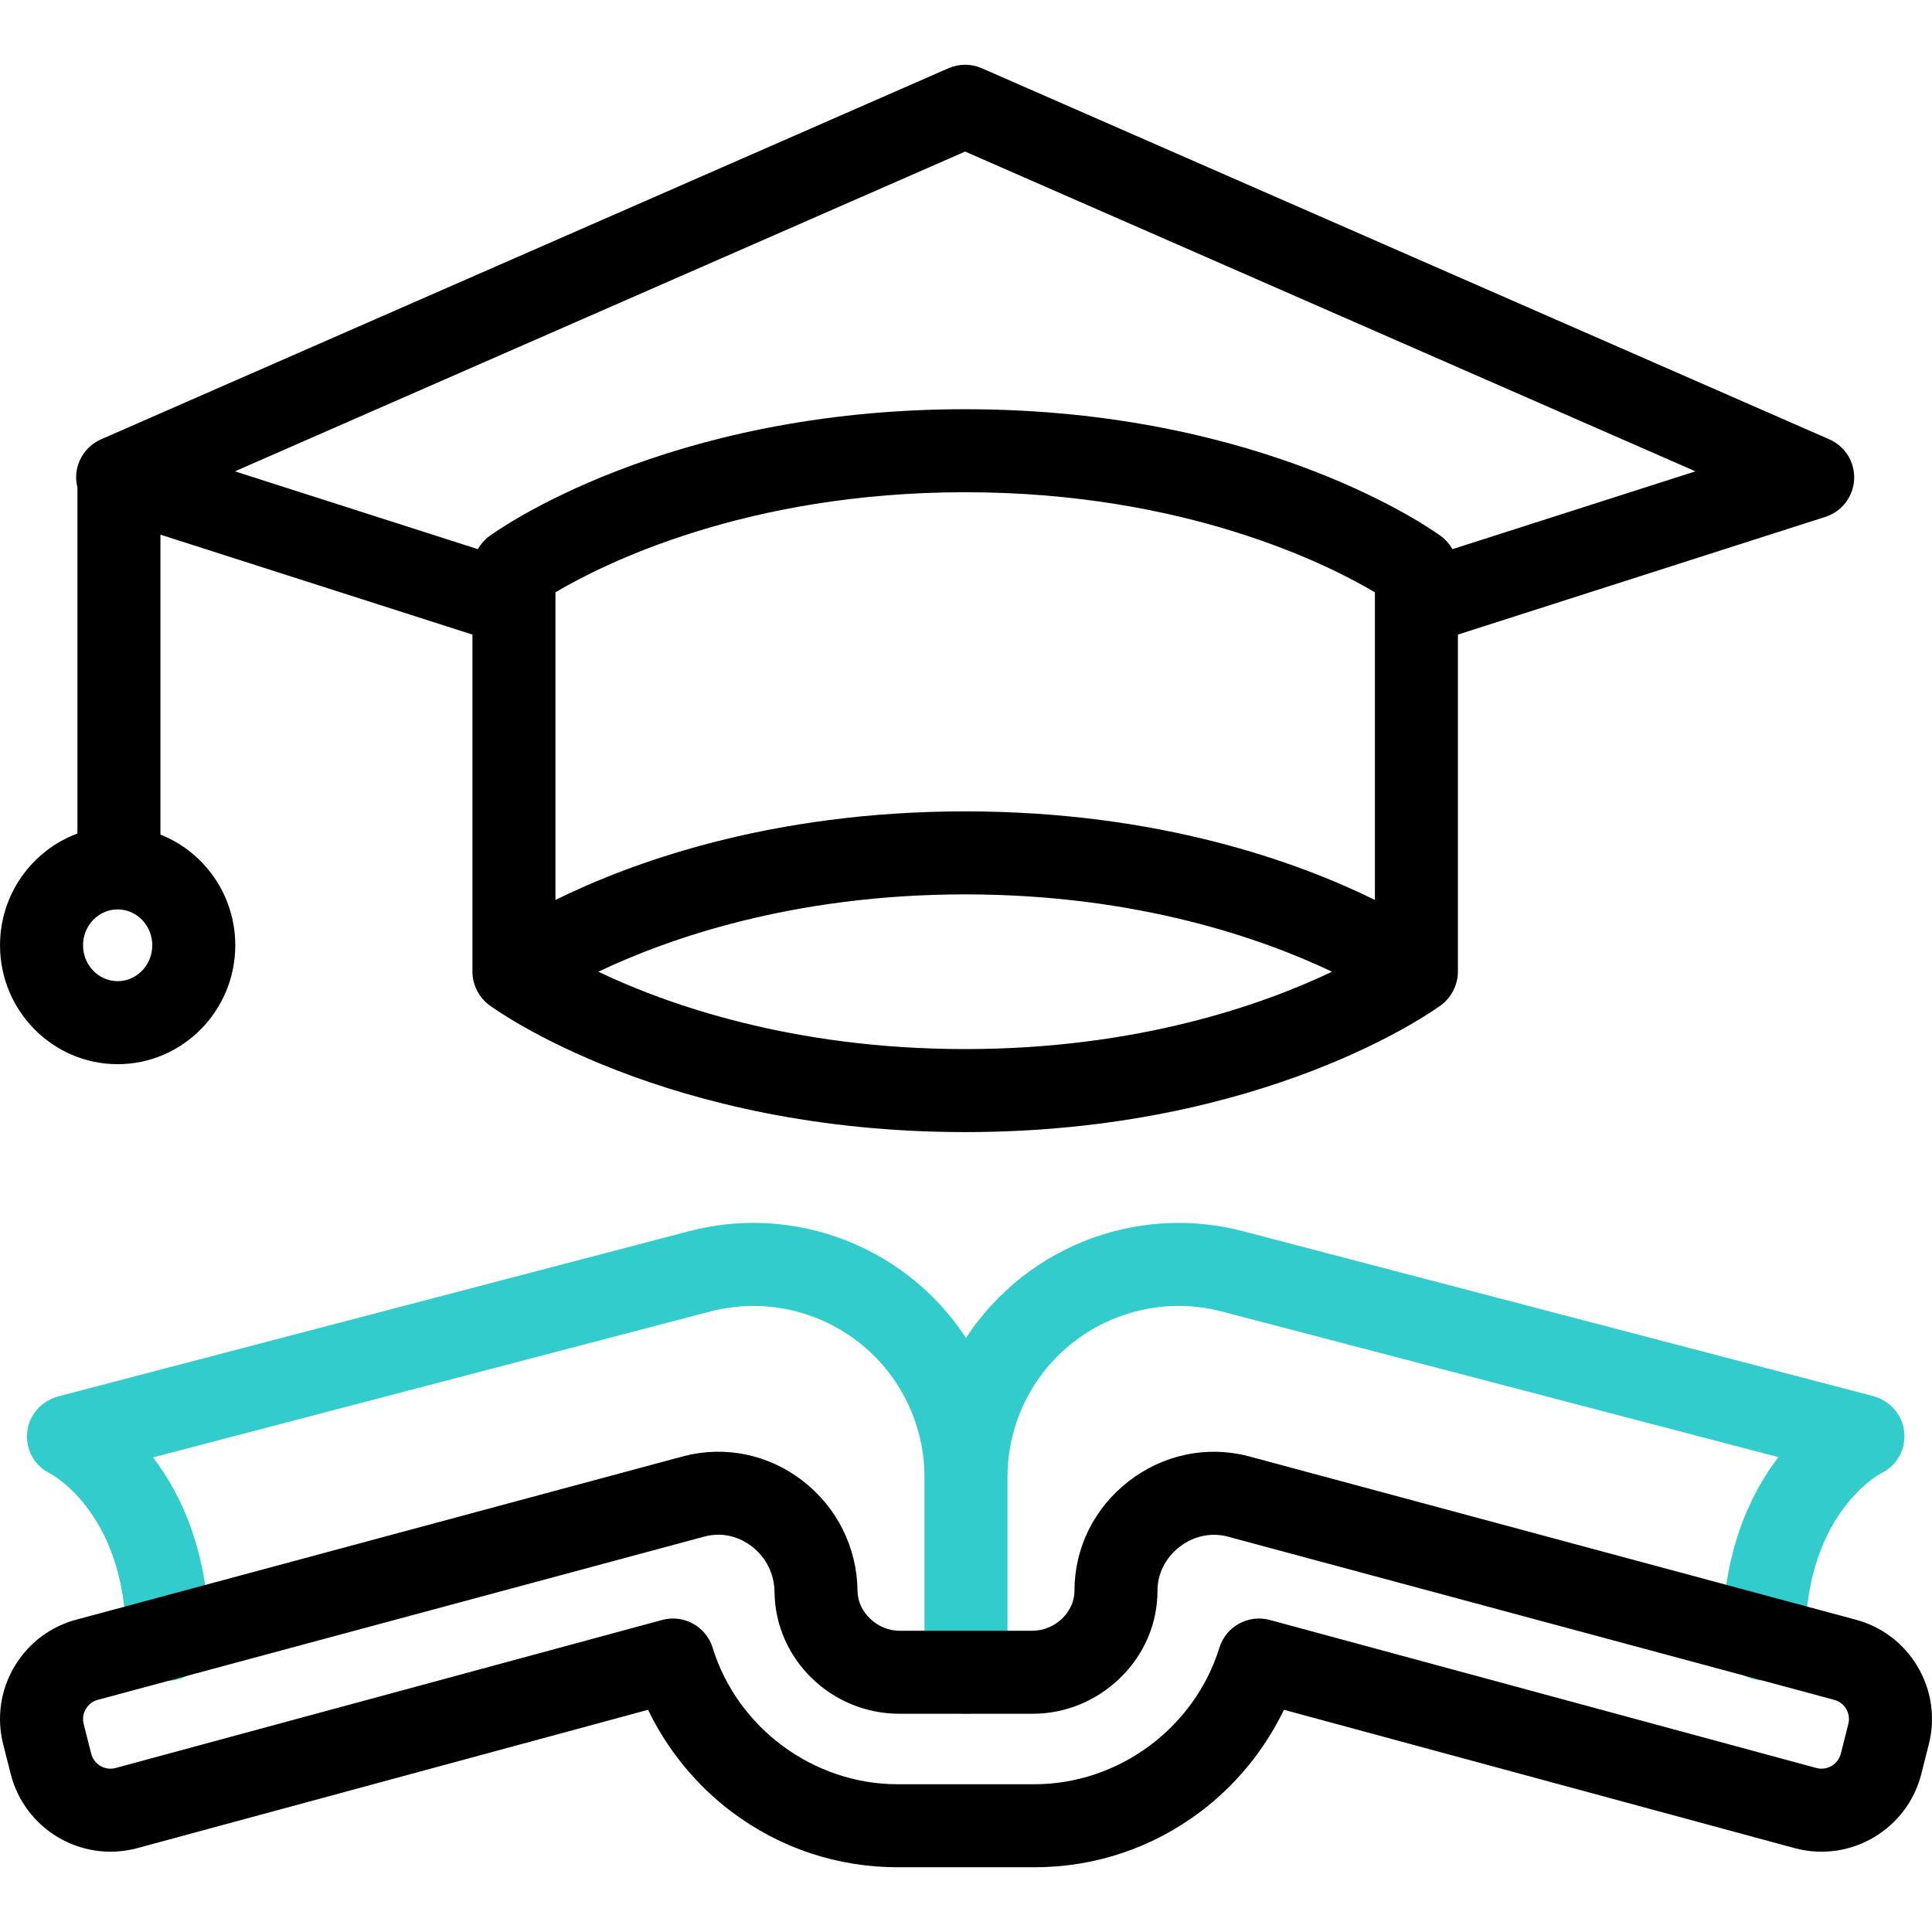
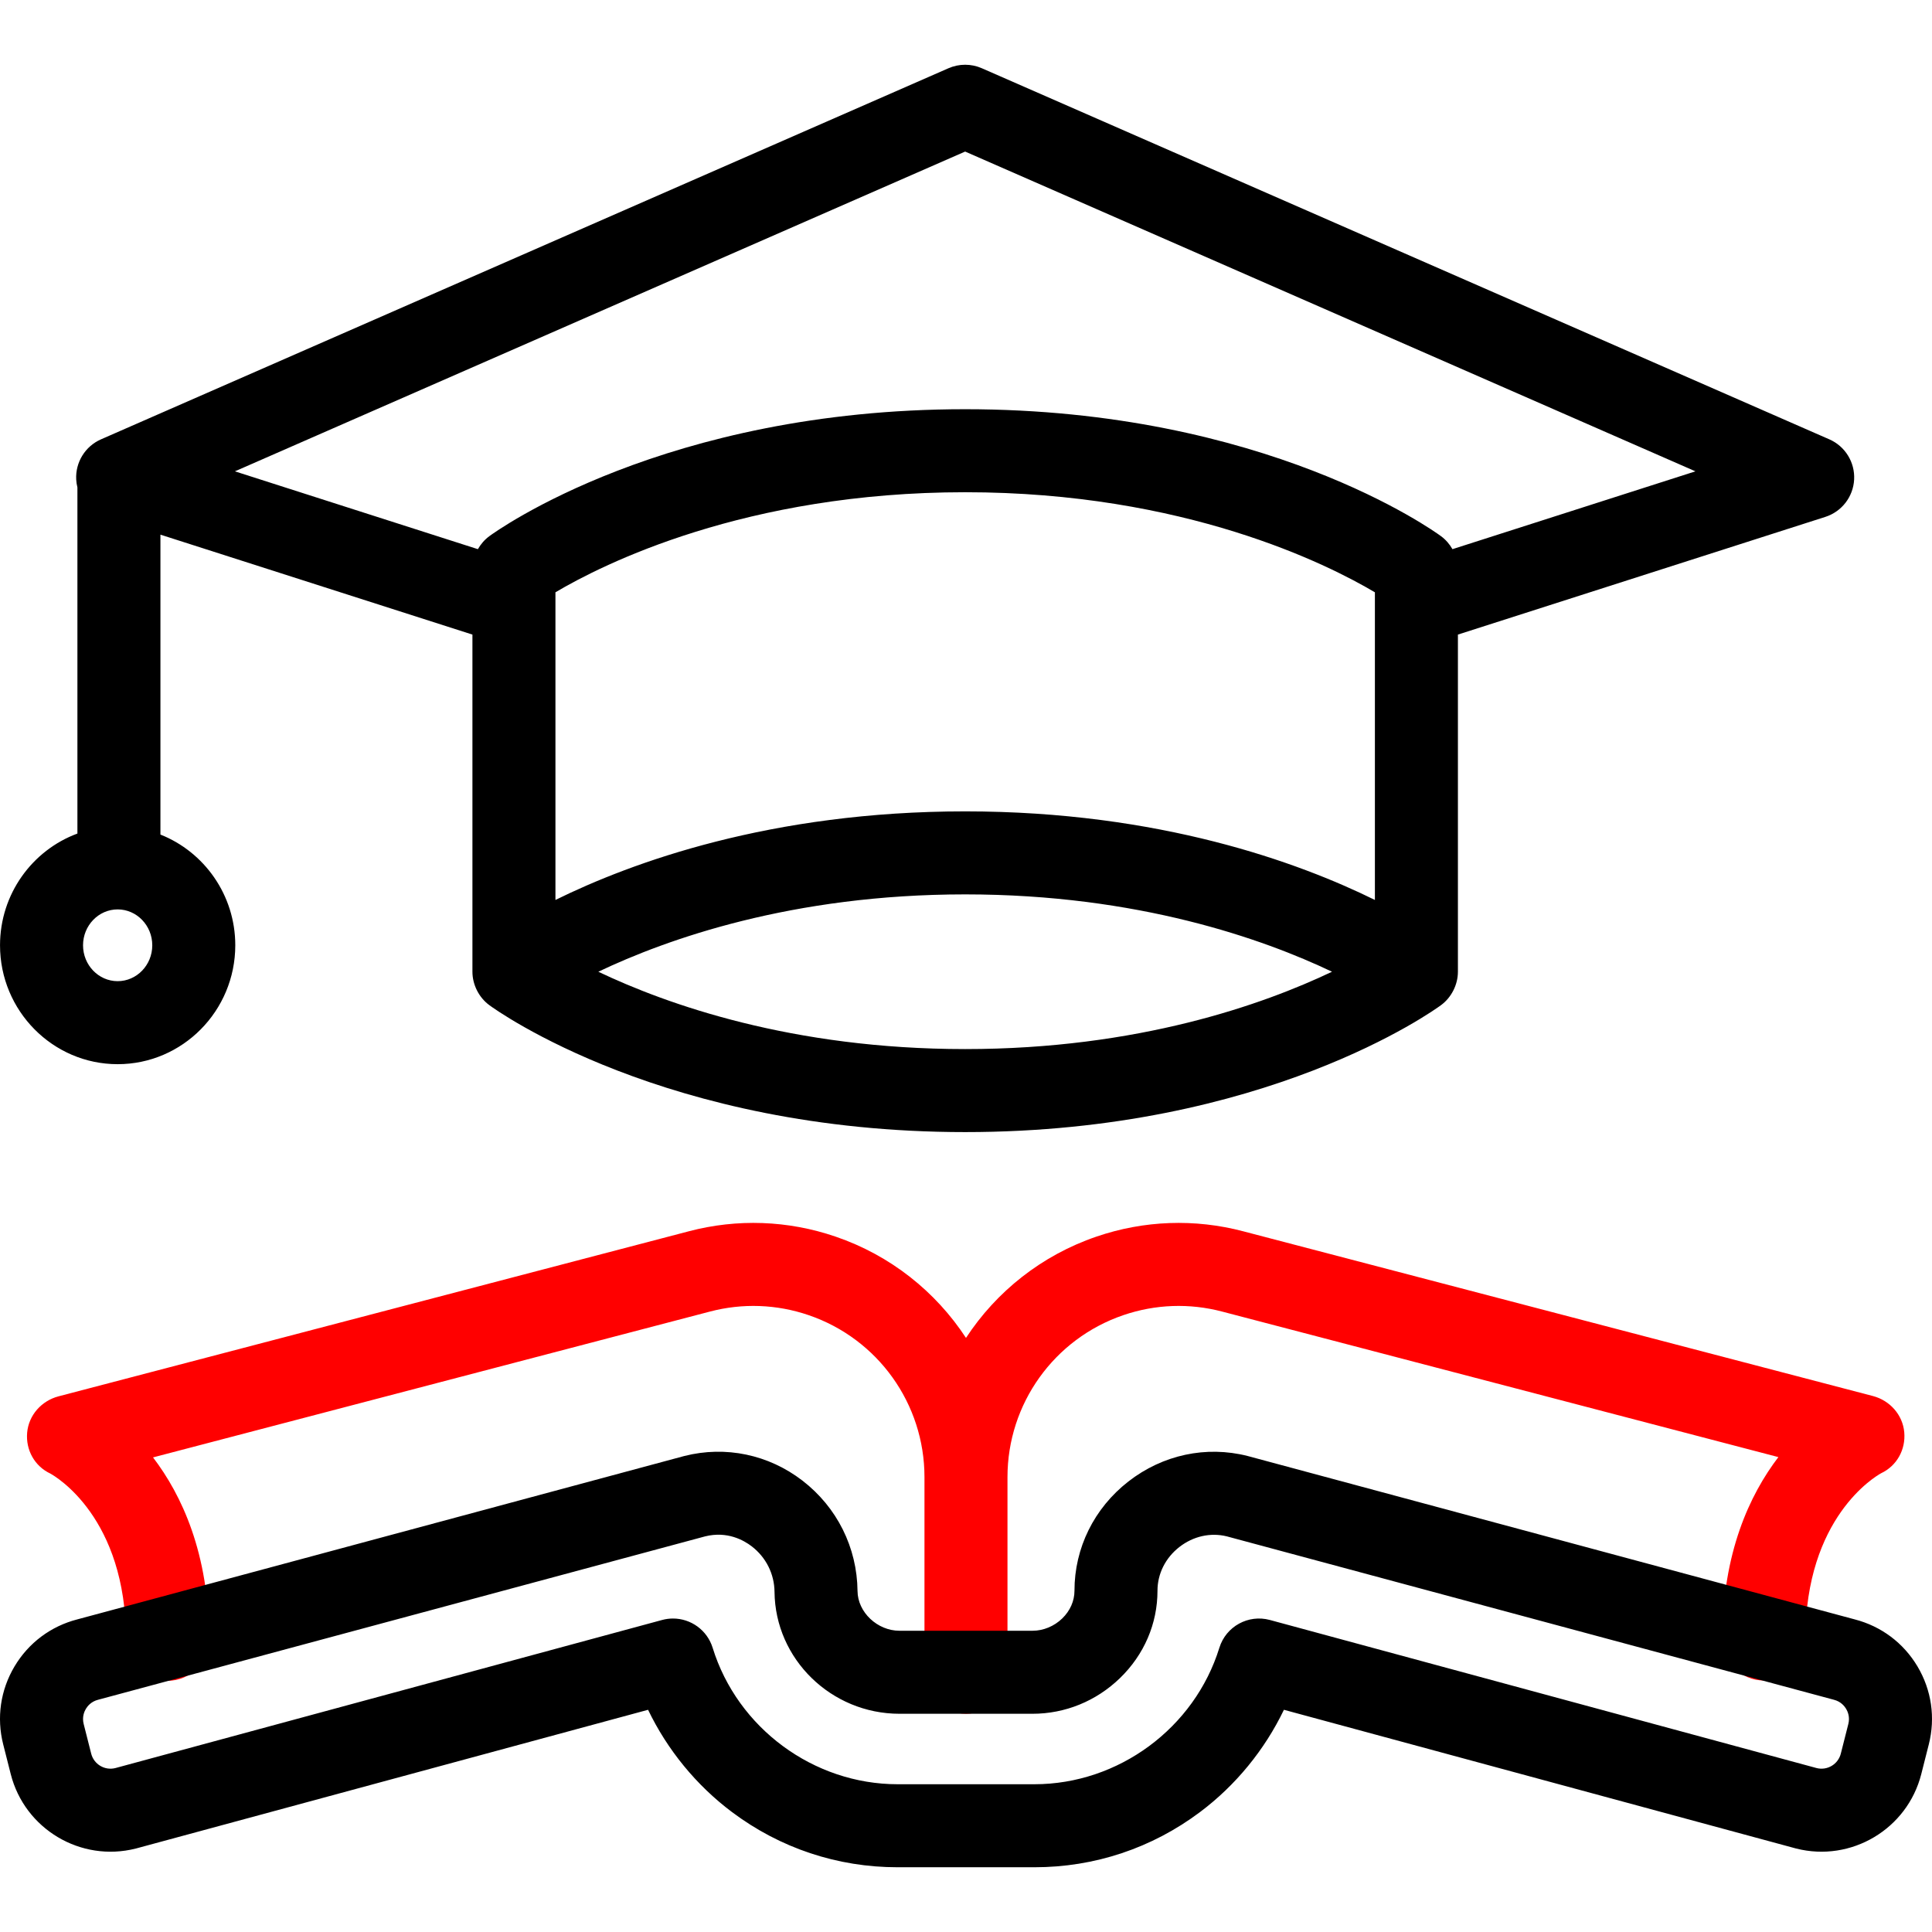
<svg xmlns="http://www.w3.org/2000/svg" version="1.1" id="Capa_1" x="0px" y="0px" viewBox="0 0 512.014 512.014" style="enable-background:new 0 0 512.014 512.014;" xml:space="preserve">
  <g>
    <path d="M484.805,116.433l-224.61-98.351c-2.812-1.231-6.011-1.231-8.825,0L26.769,116.433c-4.19,1.835-6.808,6.072-6.573,10.641   c0.037,0.718,0.151,1.418,0.32,2.098v91.735c-11.953,4.412-20.51,16.02-20.51,29.61c0,17.375,13.985,31.51,31.174,31.51   c17.189,0,31.174-14.135,31.174-31.51c0-13.333-8.239-24.75-19.838-29.344v-79.482l82.686,26.486c0,0,0,89.262,0,89.349   c0,3.434,1.717,6.824,4.479,8.858c1.866,1.374,46.612,33.64,126.111,33.64c79.499,0,124.237-32.267,126.103-33.641   c2.76-2.033,4.478-5.427,4.478-8.858v-89.35l97.375-31.191c4.357-1.395,7.395-5.342,7.63-9.911   C491.613,122.506,488.996,118.268,484.805,116.433z M31.181,260.027c-5.059,0-9.174-4.266-9.174-9.51   c0-5.244,4.116-9.51,9.174-9.51s9.174,4.266,9.174,9.51C40.355,255.761,36.24,260.027,31.181,260.027z M364.373,238.505   c-20.11-9.913-57.045-23.477-108.59-23.477c-51.54,0-88.472,13.562-108.581,23.476v-81.533   c12.462-7.391,50.35-26.522,108.581-26.522c58.231,0,96.126,19.131,108.59,26.523V238.505z M158.567,257.526   c18.148-8.648,51.377-20.499,97.216-20.499c45.847,0,79.085,11.855,97.226,20.498c-18.148,8.648-51.378,20.499-97.216,20.499   C209.946,278.025,176.708,266.17,158.567,257.526z M384.926,145.539c-0.753-1.328-1.768-2.51-3.03-3.44   c-1.866-1.374-46.614-33.65-126.113-33.65c-79.5,0-124.238,32.277-126.104,33.651c-1.262,0.93-2.277,2.112-3.03,3.439   l-64.396-20.627l193.529-84.745l193.538,84.745L384.926,145.539z" />
    <g>
-       <path style="fill:#33CCCC;" d="M504.662,379.569c-0.413-4.622-3.818-8.423-8.307-9.598l-166.851-43.649    c-12.869-3.395-26.33-2.908-38.925,1.402c-14.548,4.97-26.546,14.583-34.575,26.844c-8.026-12.261-20.02-21.873-34.561-26.841    c-12.597-4.314-26.059-4.8-38.915-1.41L15.503,370.055c-4.489,1.175-7.892,4.977-8.305,9.599c-0.411,4.6,1.962,8.9,6.136,10.865    c1.521,0.837,20.065,11.719,20.065,43.921c0,6.075,4.925,11,11,11s11-4.925,11-11c0-22.755-7.229-38.222-14.844-48.203    l147.564-38.642c8.663-2.284,17.721-1.956,26.203,0.948c18.35,6.269,30.679,23.511,30.679,42.905v51.73c0,6.075,4.925,11,11,11    c6.075,0,11-4.925,11-11v-51.73c0-19.392,12.333-36.634,30.695-42.907c8.481-2.902,17.541-3.23,26.219-0.941l147.387,38.558    c-7.612,9.981-14.841,25.449-14.841,48.199c0,6.075,4.925,11,11,11s11-4.925,11-11c0-32.202,18.544-43.083,20.065-43.92    C502.701,388.47,505.074,384.17,504.662,379.569z" />
+       <path style="fill:red" d="M504.662,379.569c-0.413-4.622-3.818-8.423-8.307-9.598l-166.851-43.649    c-12.869-3.395-26.33-2.908-38.925,1.402c-14.548,4.97-26.546,14.583-34.575,26.844c-8.026-12.261-20.02-21.873-34.561-26.841    c-12.597-4.314-26.059-4.8-38.915-1.41L15.503,370.055c-4.489,1.175-7.892,4.977-8.305,9.599c-0.411,4.6,1.962,8.9,6.136,10.865    c1.521,0.837,20.065,11.719,20.065,43.921c0,6.075,4.925,11,11,11s11-4.925,11-11c0-22.755-7.229-38.222-14.844-48.203    l147.564-38.642c8.663-2.284,17.721-1.956,26.203,0.948c18.35,6.269,30.679,23.511,30.679,42.905v51.73c0,6.075,4.925,11,11,11    c6.075,0,11-4.925,11-11v-51.73c0-19.392,12.333-36.634,30.695-42.907c8.481-2.902,17.541-3.23,26.219-0.941l147.387,38.558    c-7.612,9.981-14.841,25.449-14.841,48.199c0,6.075,4.925,11,11,11s11-4.925,11-11c0-32.202,18.544-43.083,20.065-43.92    C502.701,388.47,505.074,384.17,504.662,379.569z" />
      <g>
        <path d="M274.125,494.856h-36.235c-15.958,0-31.139-5.059-43.903-14.629c-9.463-7.096-17.133-16.496-22.235-27.102     L36.159,489.851c-0.058,0.015-0.115,0.03-0.173,0.045c-14.581,3.697-29.447-5.159-33.143-19.738l-1.996-7.874     c-1.791-7.062-0.723-14.4,3.005-20.66c3.713-6.234,9.622-10.656,16.646-12.461l160.738-43.265     c0.052-0.014,0.105-0.028,0.158-0.041c10.9-2.76,22.296-0.38,31.266,6.532c9.169,7.067,14.491,17.738,14.601,29.278     c0.053,5.6,5.251,10.512,11.124,10.512h35.244c2.869,0,5.739-1.185,7.872-3.251c2.099-2.032,3.254-4.645,3.253-7.358     c-0.006-11.321,5.203-21.873,14.292-28.951c9.088-7.077,20.598-9.541,31.574-6.762c0.053,0.014,0.106,0.027,0.159,0.042     l160.738,43.264c7.024,1.805,12.933,6.227,16.646,12.461c3.728,6.26,4.795,13.597,3.005,20.66l-1.996,7.874     c-3.696,14.58-18.565,23.431-33.143,19.738c-0.058-0.015-0.115-0.03-0.173-0.045l-135.593-36.727     c-5.103,10.607-12.772,20.007-22.235,27.102C305.263,489.797,290.082,494.856,274.125,494.856z M178.359,428.937     c4.708,0,9.046,3.044,10.503,7.75c6.59,21.295,26.751,36.168,49.028,36.168h36.235c22.277,0,42.438-14.873,49.028-36.168     c1.751-5.659,7.668-8.912,13.384-7.366l144.959,39.264c2.798,0.674,5.64-1.034,6.35-3.834l1.996-7.873     c0.467-1.844-0.164-3.295-0.582-3.997c-0.417-0.701-1.393-1.948-3.237-2.414c-0.052-0.014-0.105-0.027-0.156-0.041     l-160.719-43.259c-4.328-1.071-8.911-0.05-12.585,2.81c-3.694,2.877-5.812,7.099-5.809,11.582     c0.005,8.728-3.528,16.958-9.949,23.175c-6.291,6.091-14.521,9.446-23.176,9.446h-35.244c-18.095,0-32.954-14.492-33.123-32.304     c-0.045-4.746-2.243-9.142-6.031-12.061c-2.1-1.618-6.494-4.108-12.367-2.647L26.148,450.426     c-0.052,0.014-0.104,0.027-0.156,0.041c-1.844,0.467-2.82,1.713-3.237,2.414c-0.417,0.702-1.049,2.153-0.582,3.997l1.996,7.874     c0.71,2.8,3.55,4.511,6.35,3.833l144.959-39.264C176.439,429.061,177.407,428.937,178.359,428.937z" />
      </g>
    </g>
  </g>
  <g>
</g>
  <g>
</g>
  <g>
</g>
  <g>
</g>
  <g>
</g>
  <g>
</g>
  <g>
</g>
  <g>
</g>
  <g>
</g>
  <g>
</g>
  <g>
</g>
  <g>
</g>
  <g>
</g>
  <g>
</g>
  <g>
</g>
</svg>
